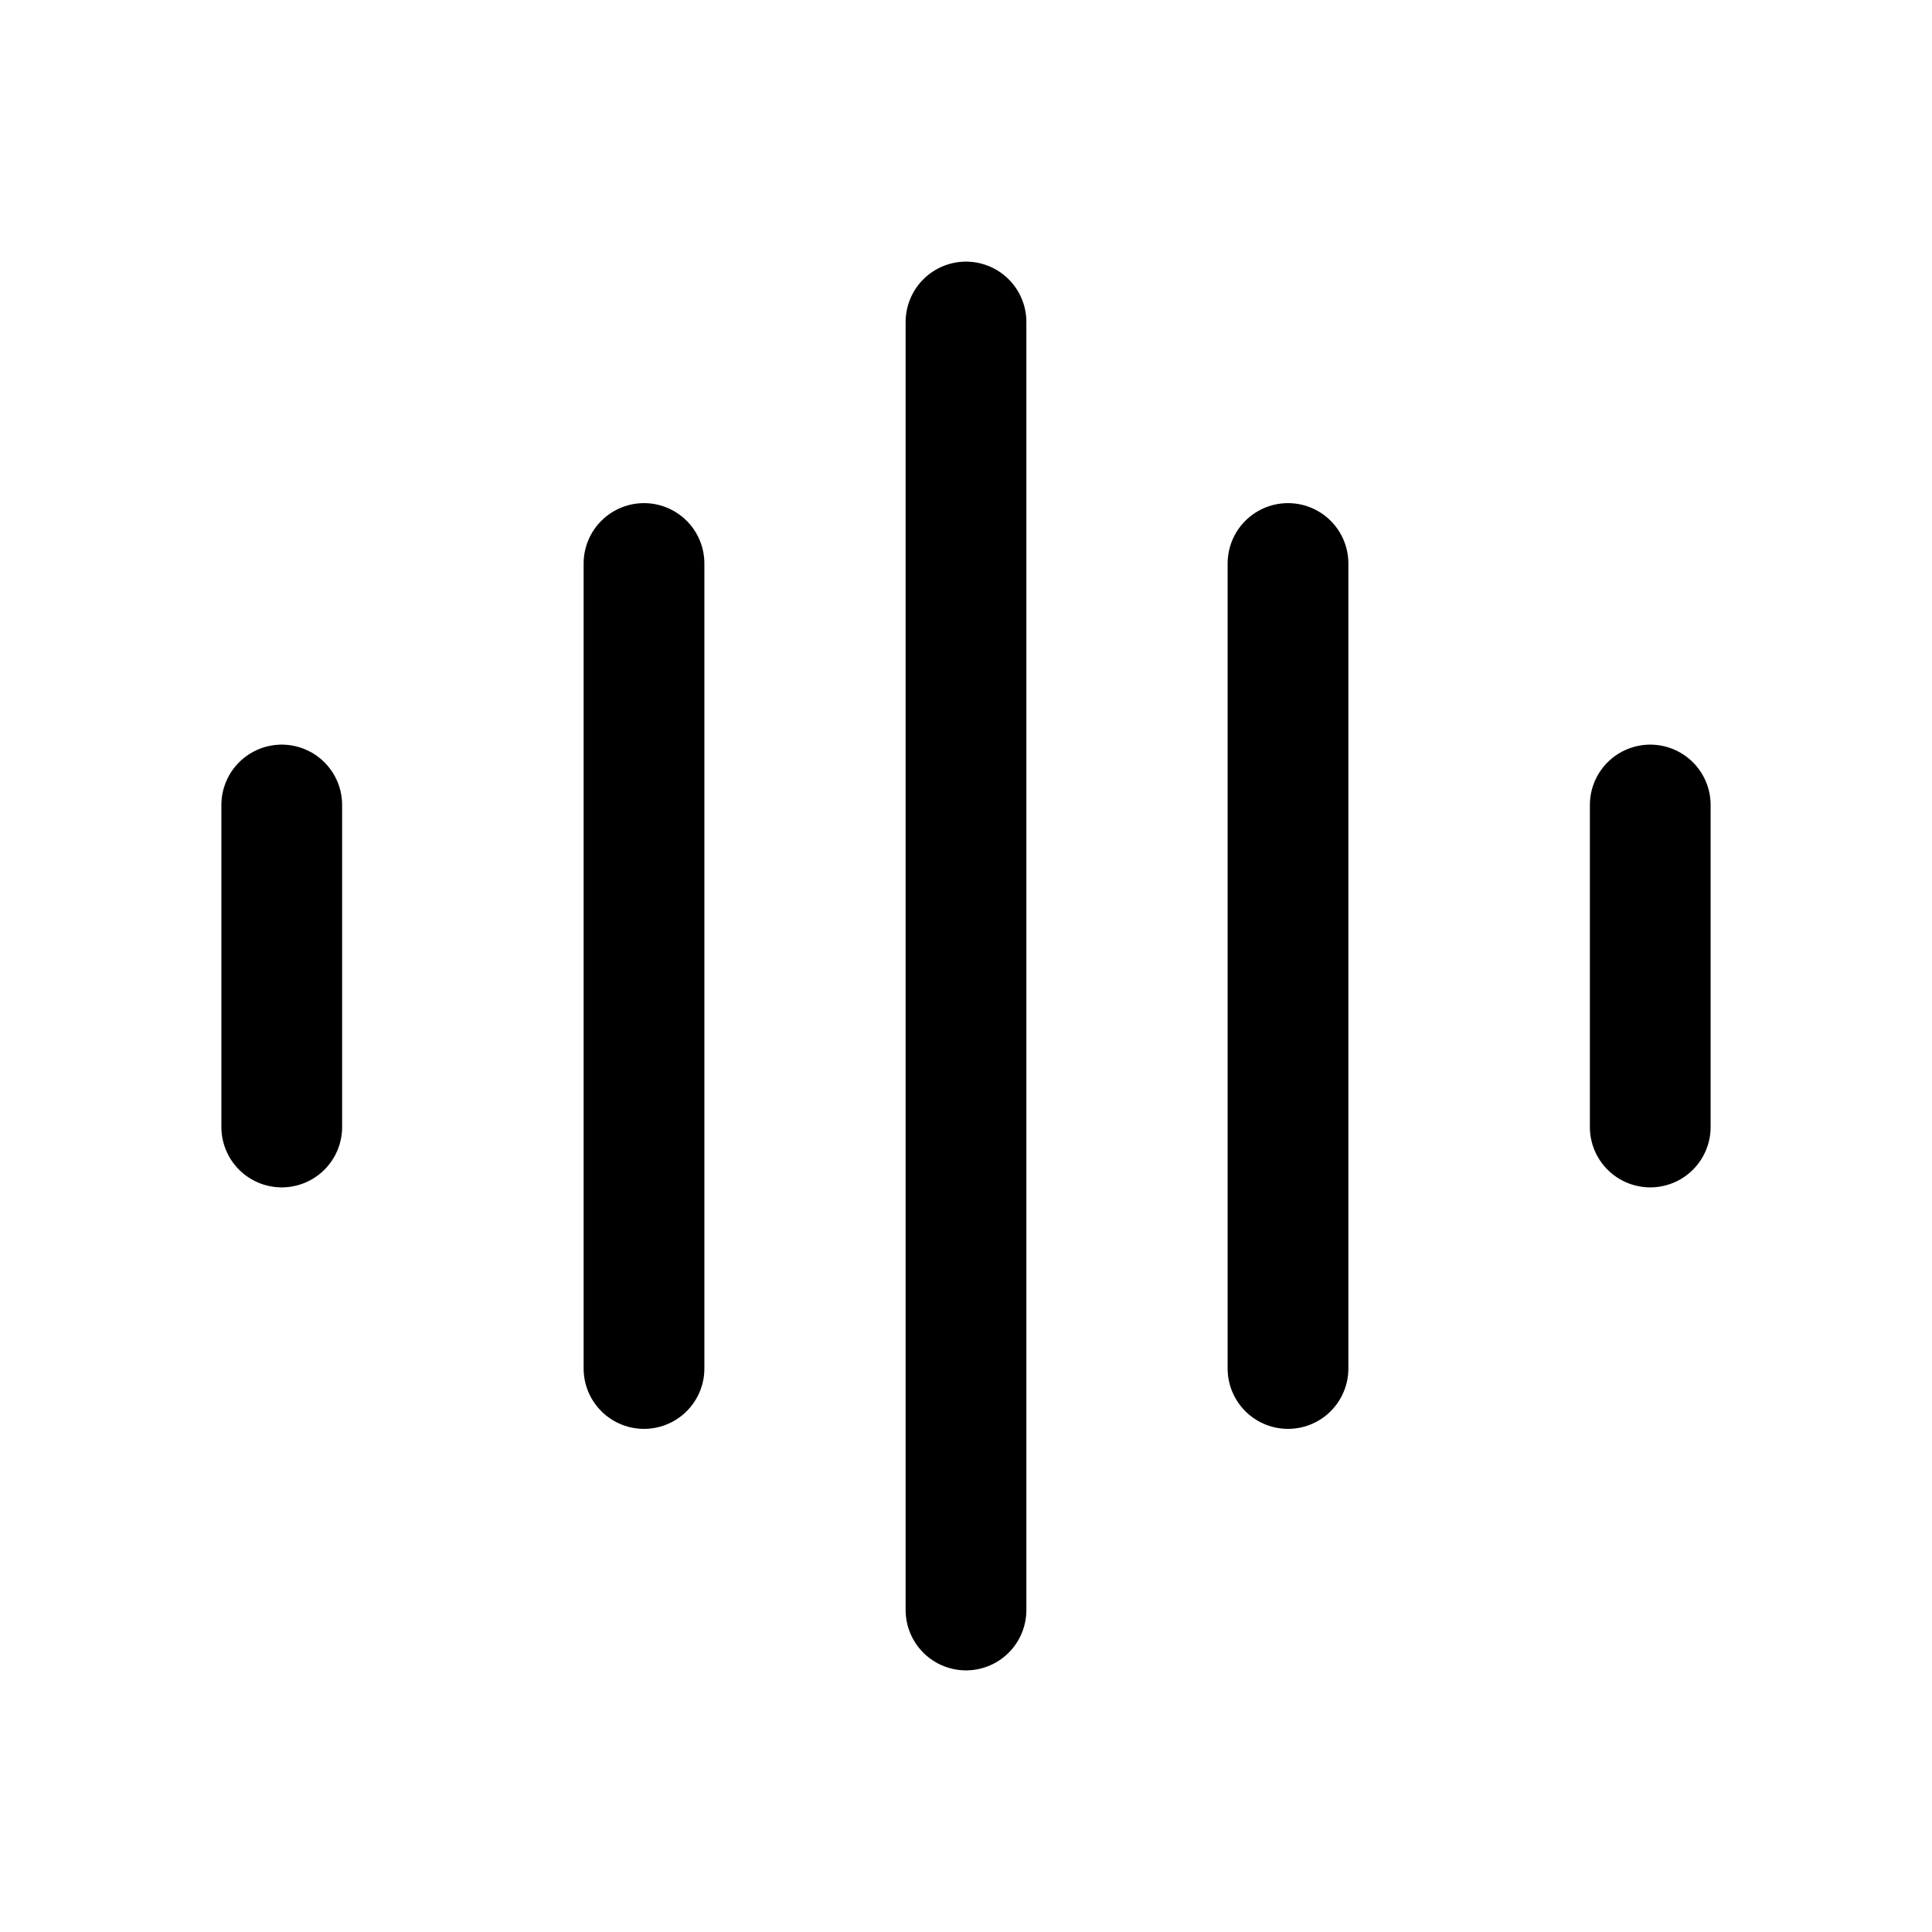
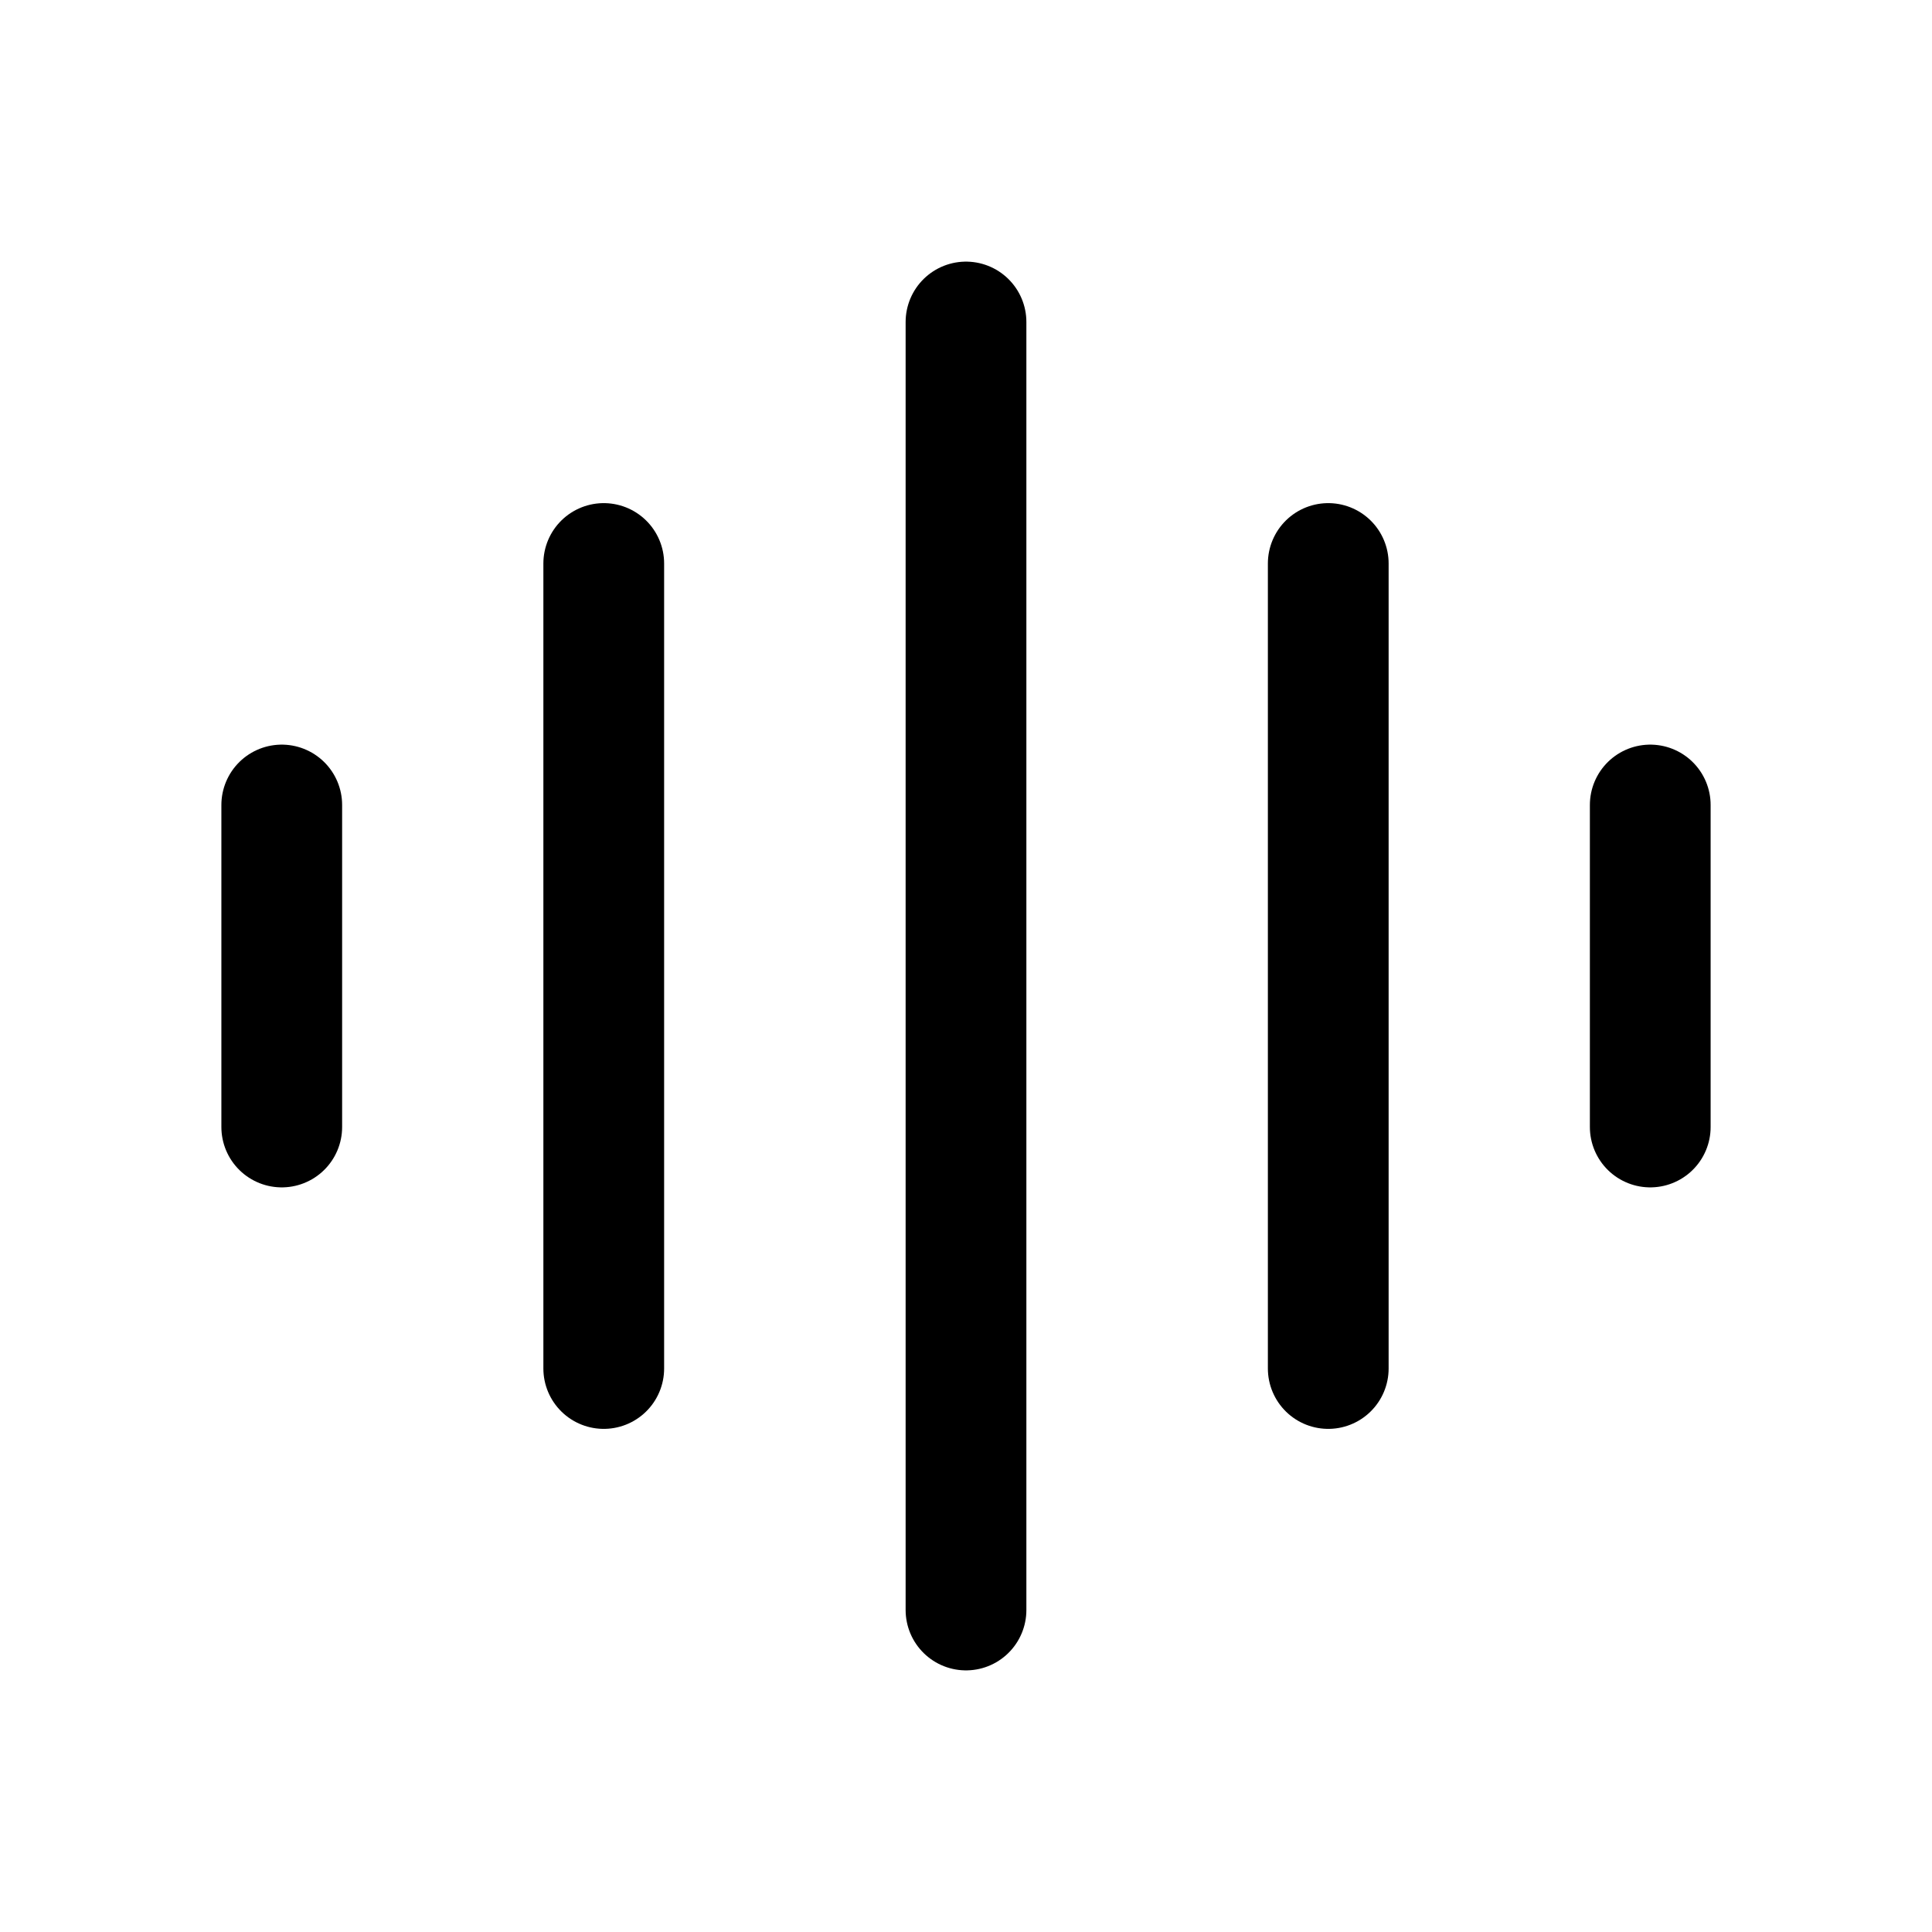
<svg xmlns="http://www.w3.org/2000/svg" width="24" height="24" fill="none" viewBox="0 0 24 24" stroke-width="1.5" stroke-linecap="round" stroke-linejoin="round" stroke="currentColor">
-   <path d="M20.5 10v4M16 7v10M12 4v16M8 7v10m-4.5-7v4" />
+   <path d="M20.5 10v4m-4-7v10M12 4v16M7.5 7v10m-4-7v4" />
</svg>
